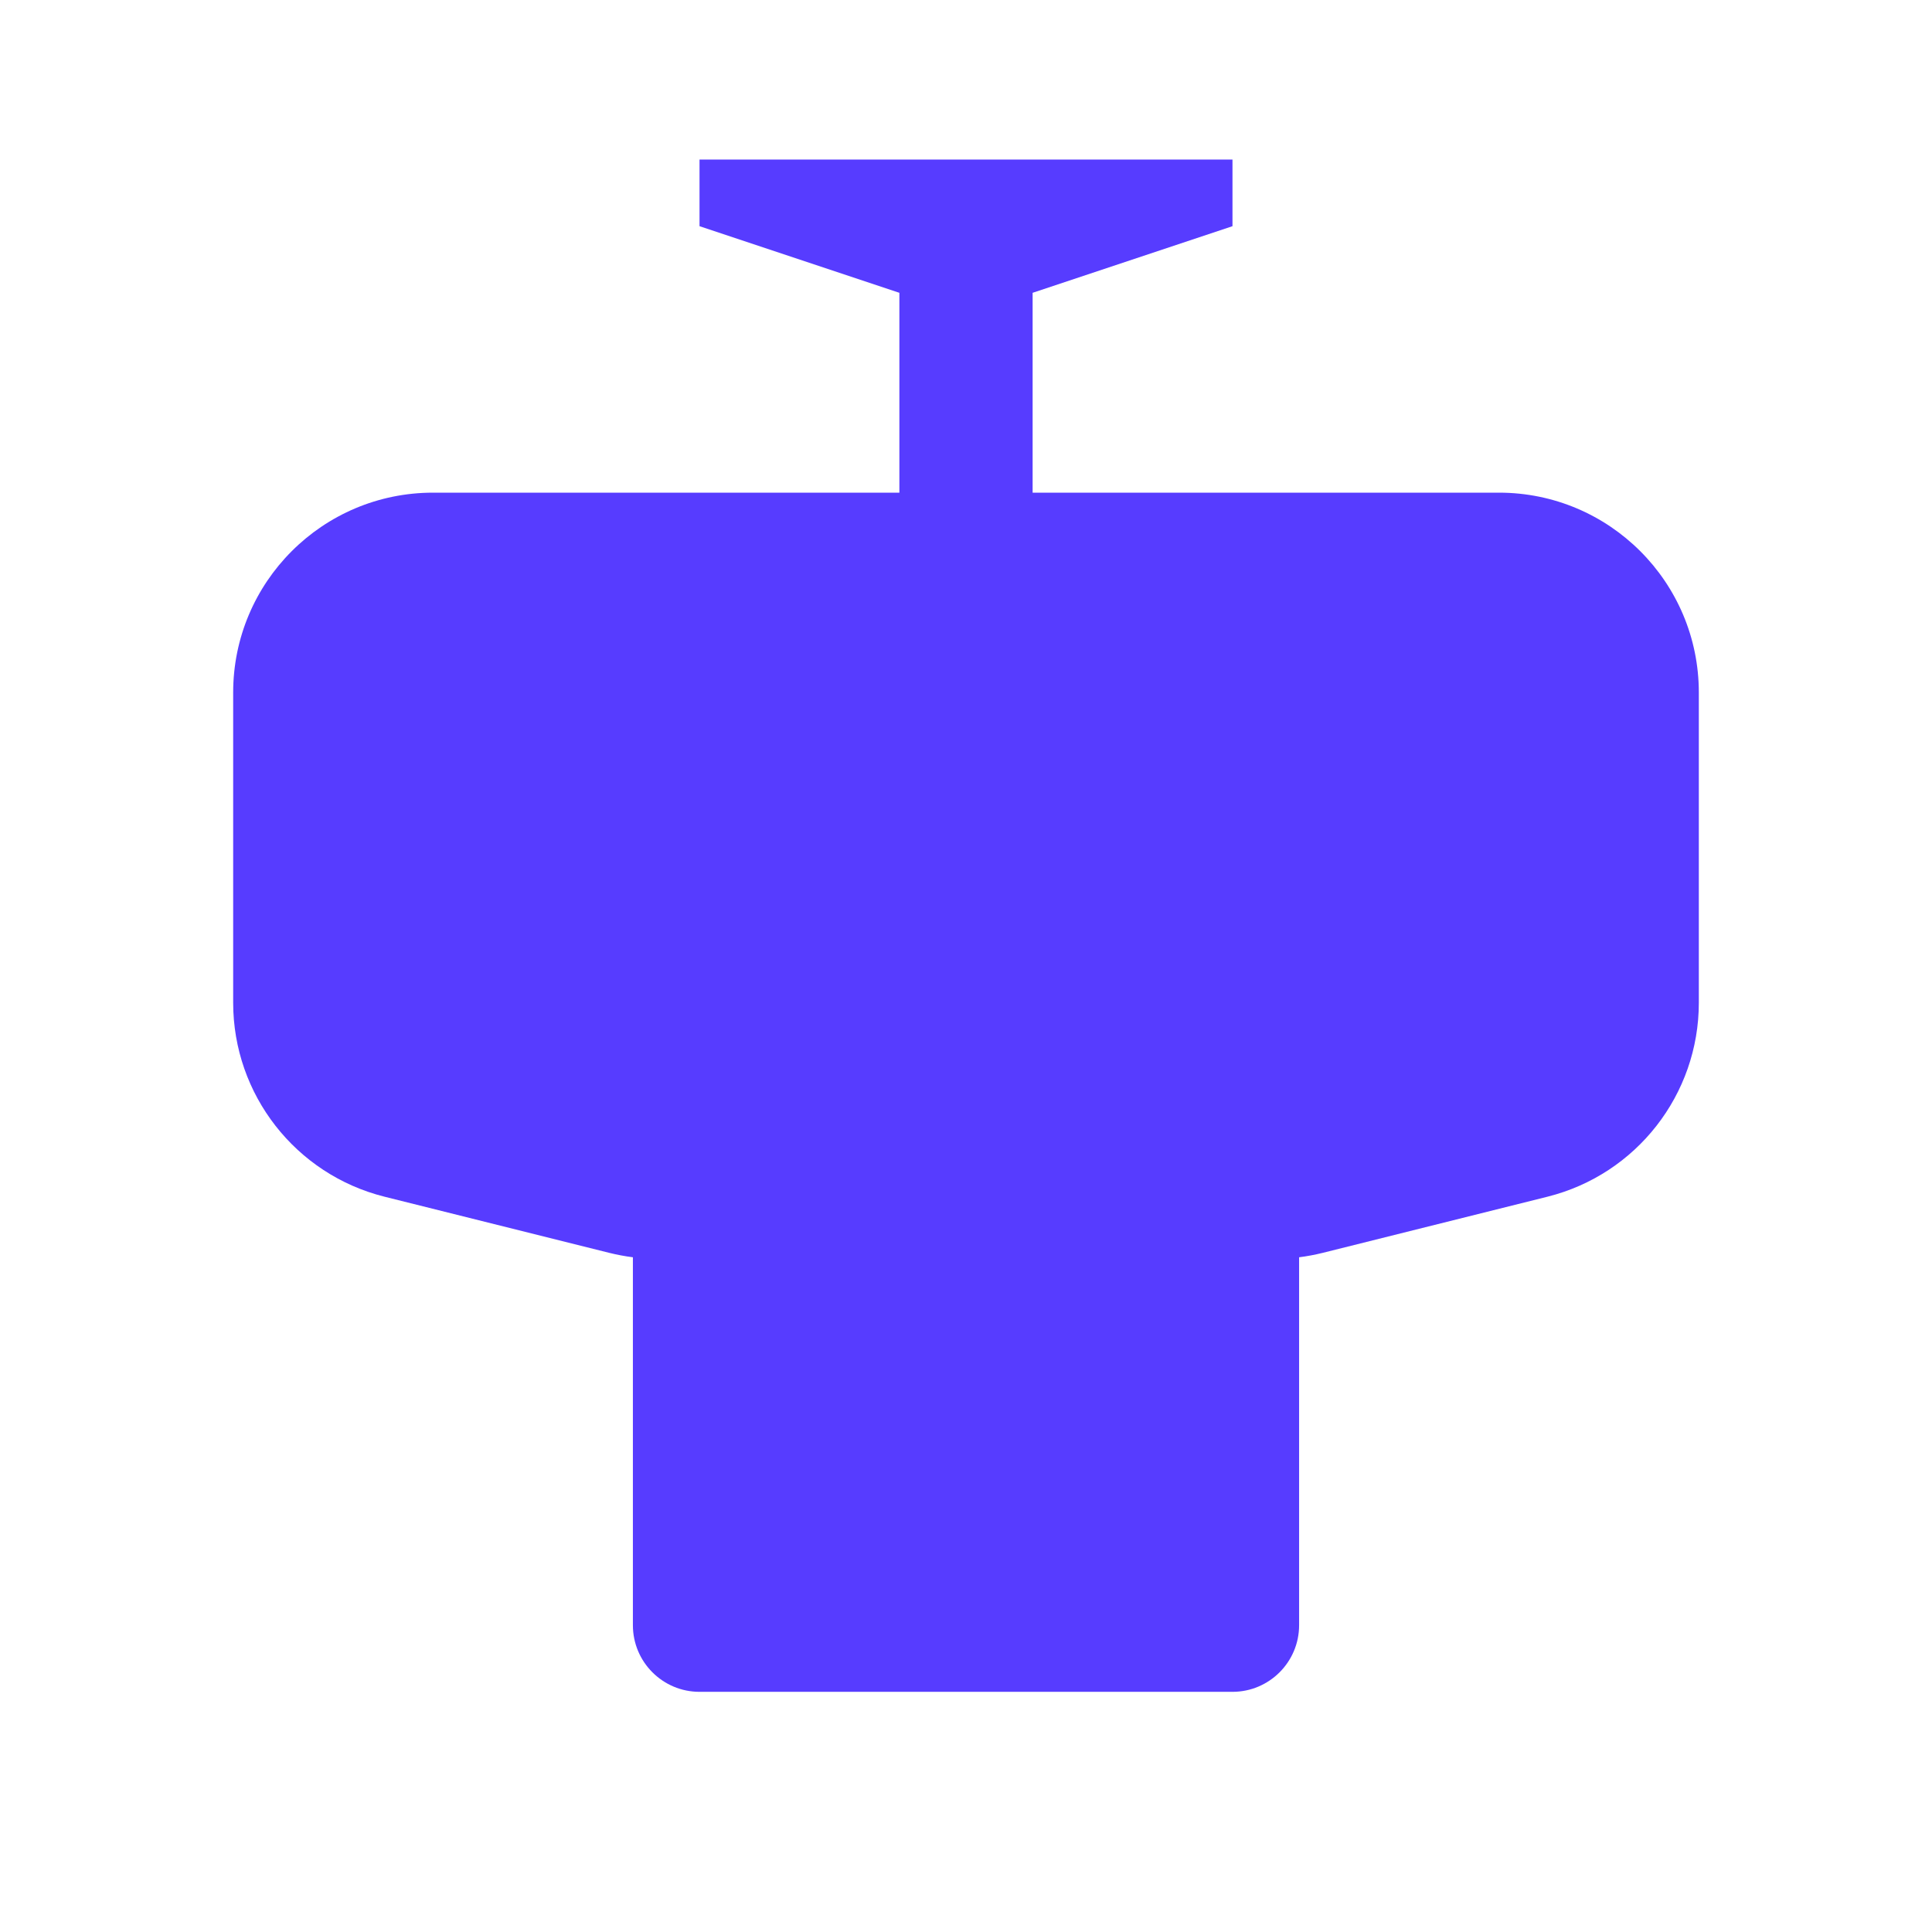
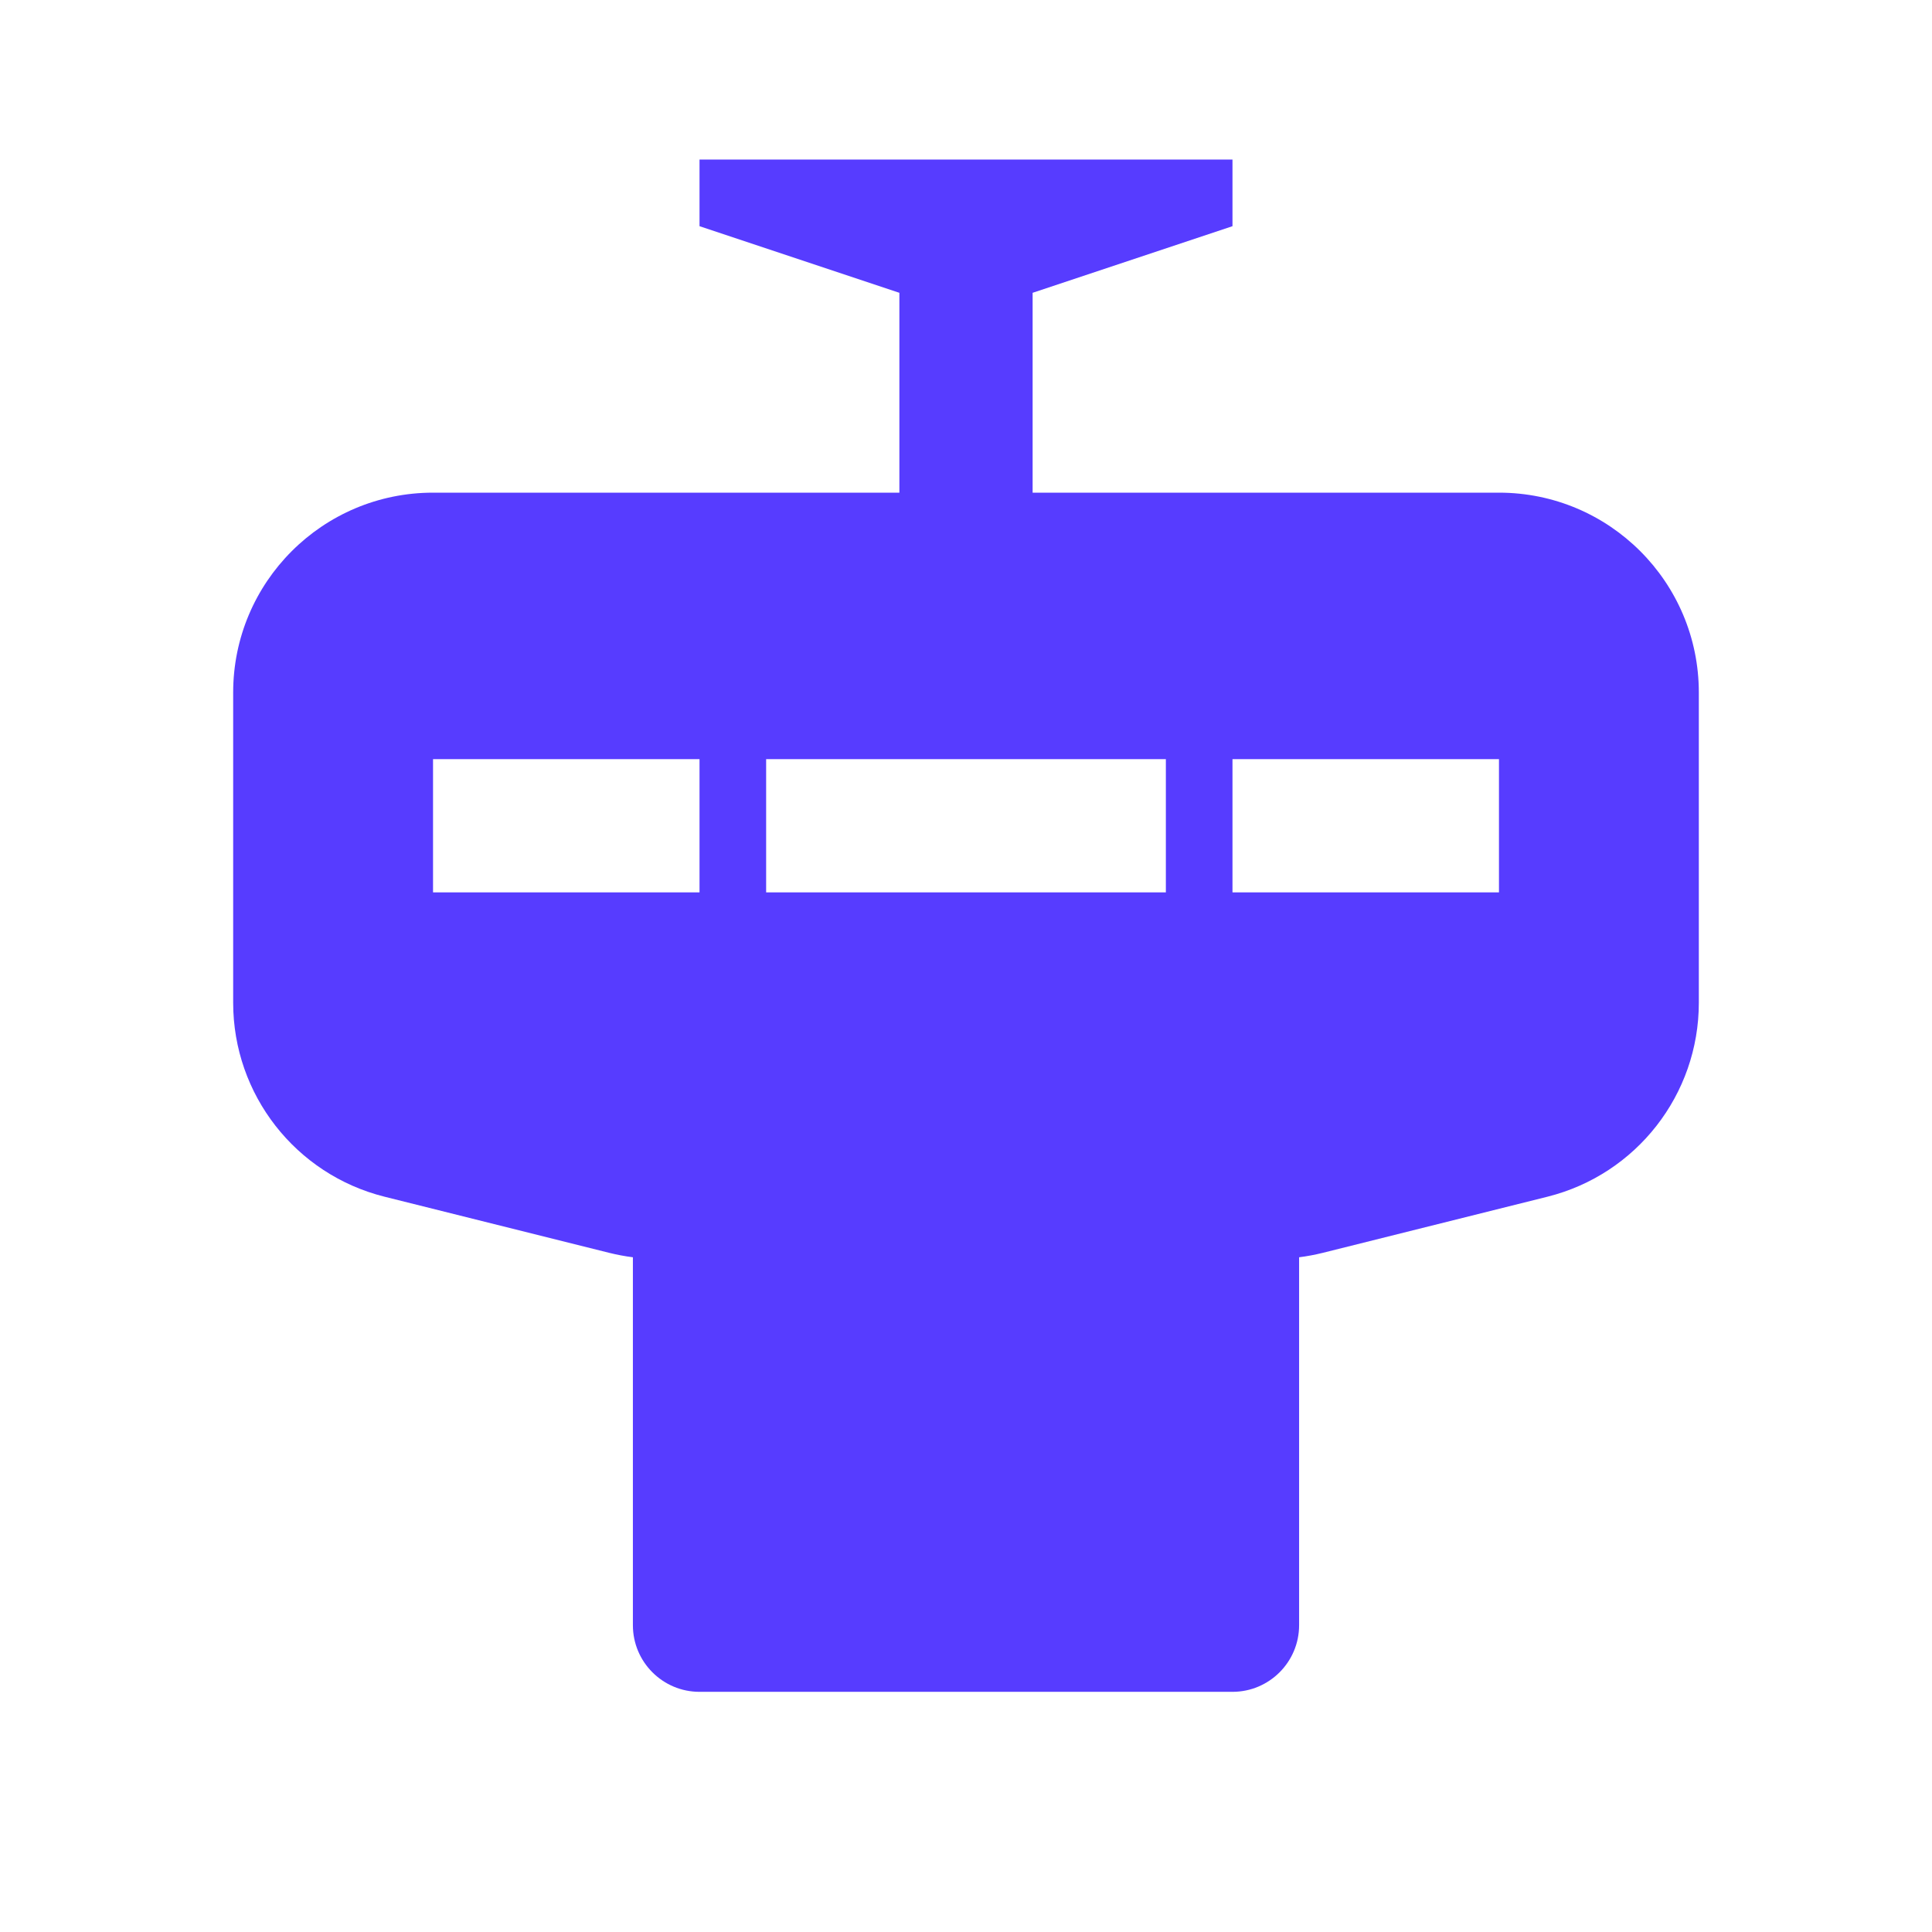
<svg xmlns="http://www.w3.org/2000/svg" width="29" height="29" viewBox="0 0 29 29" fill="none">
-   <path fillRule="evenodd" clipRule="evenodd" d="M10.5 3.395L13.5 4.395V7.395H6.5C4.843 7.395 3.5 8.738 3.5 10.395V15.052C3.5 16.429 4.437 17.629 5.772 17.963L9.142 18.805C9.26 18.834 9.379 18.857 9.5 18.872V24.395C9.5 24.947 9.948 25.395 10.5 25.395H18.5C19.052 25.395 19.5 24.947 19.5 24.395V18.872C19.621 18.857 19.74 18.834 19.858 18.805L23.228 17.963C24.563 17.629 25.5 16.429 25.5 15.052V10.395C25.5 8.738 24.157 7.395 22.5 7.395H15.5V4.395L18.5 3.395V2.395H10.5V3.395ZM6.5 11.395V13.395H10.5V11.395H6.5ZM18.5 11.395V13.395H22.5V11.395H18.5ZM11.5 11.395V13.395H17.5V11.395H11.5Z" fill="#573CFF" />
+   <path fill-rule="evenodd" clip-rule="evenodd" d="M10.5 3.395L13.5 4.395V7.395H6.5C4.843 7.395 3.5 8.738 3.5 10.395V15.052C3.5 16.429 4.437 17.629 5.772 17.963L9.142 18.805C9.26 18.834 9.379 18.857 9.5 18.872V24.395C9.5 24.947 9.948 25.395 10.5 25.395H18.5C19.052 25.395 19.5 24.947 19.5 24.395V18.872C19.621 18.857 19.74 18.834 19.858 18.805L23.228 17.963C24.563 17.629 25.5 16.429 25.5 15.052V10.395C25.5 8.738 24.157 7.395 22.5 7.395H15.5V4.395L18.5 3.395V2.395H10.5V3.395ZM6.5 11.395V13.395H10.5V11.395H6.5ZM18.5 11.395V13.395H22.5V11.395H18.5ZM11.5 11.395V13.395H17.5V11.395H11.5Z" fill="#573CFF" />
</svg>
